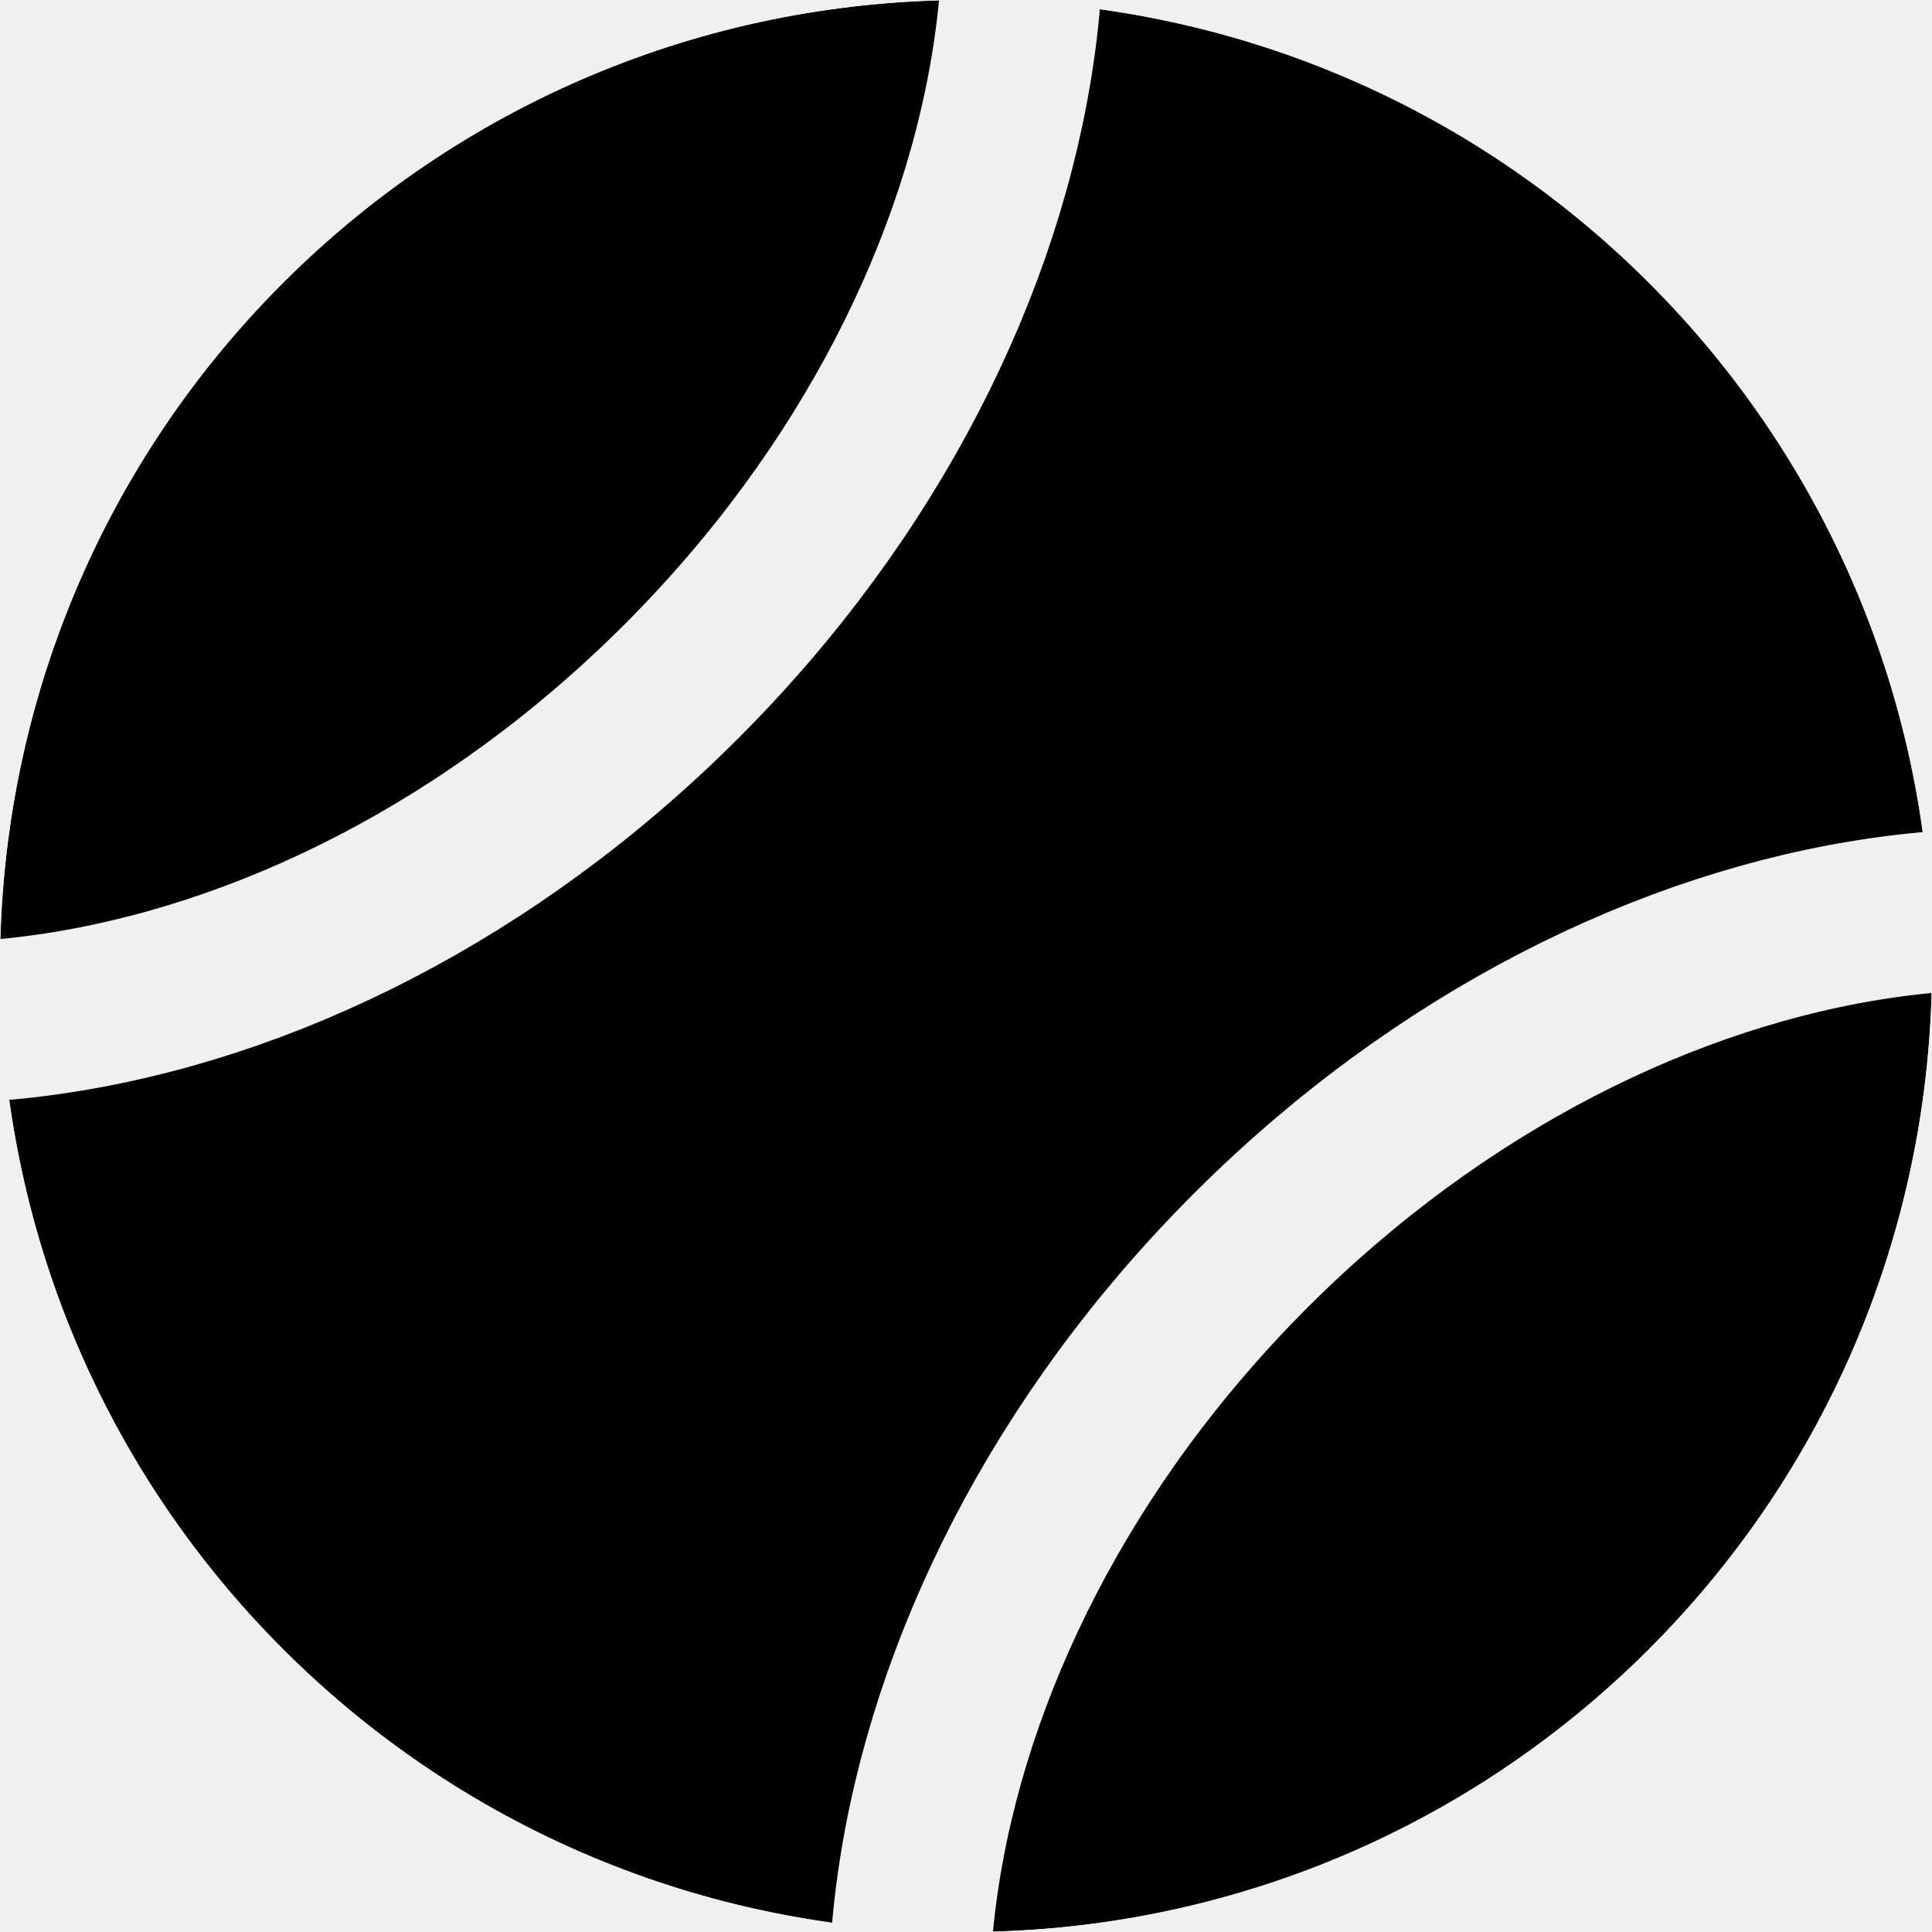
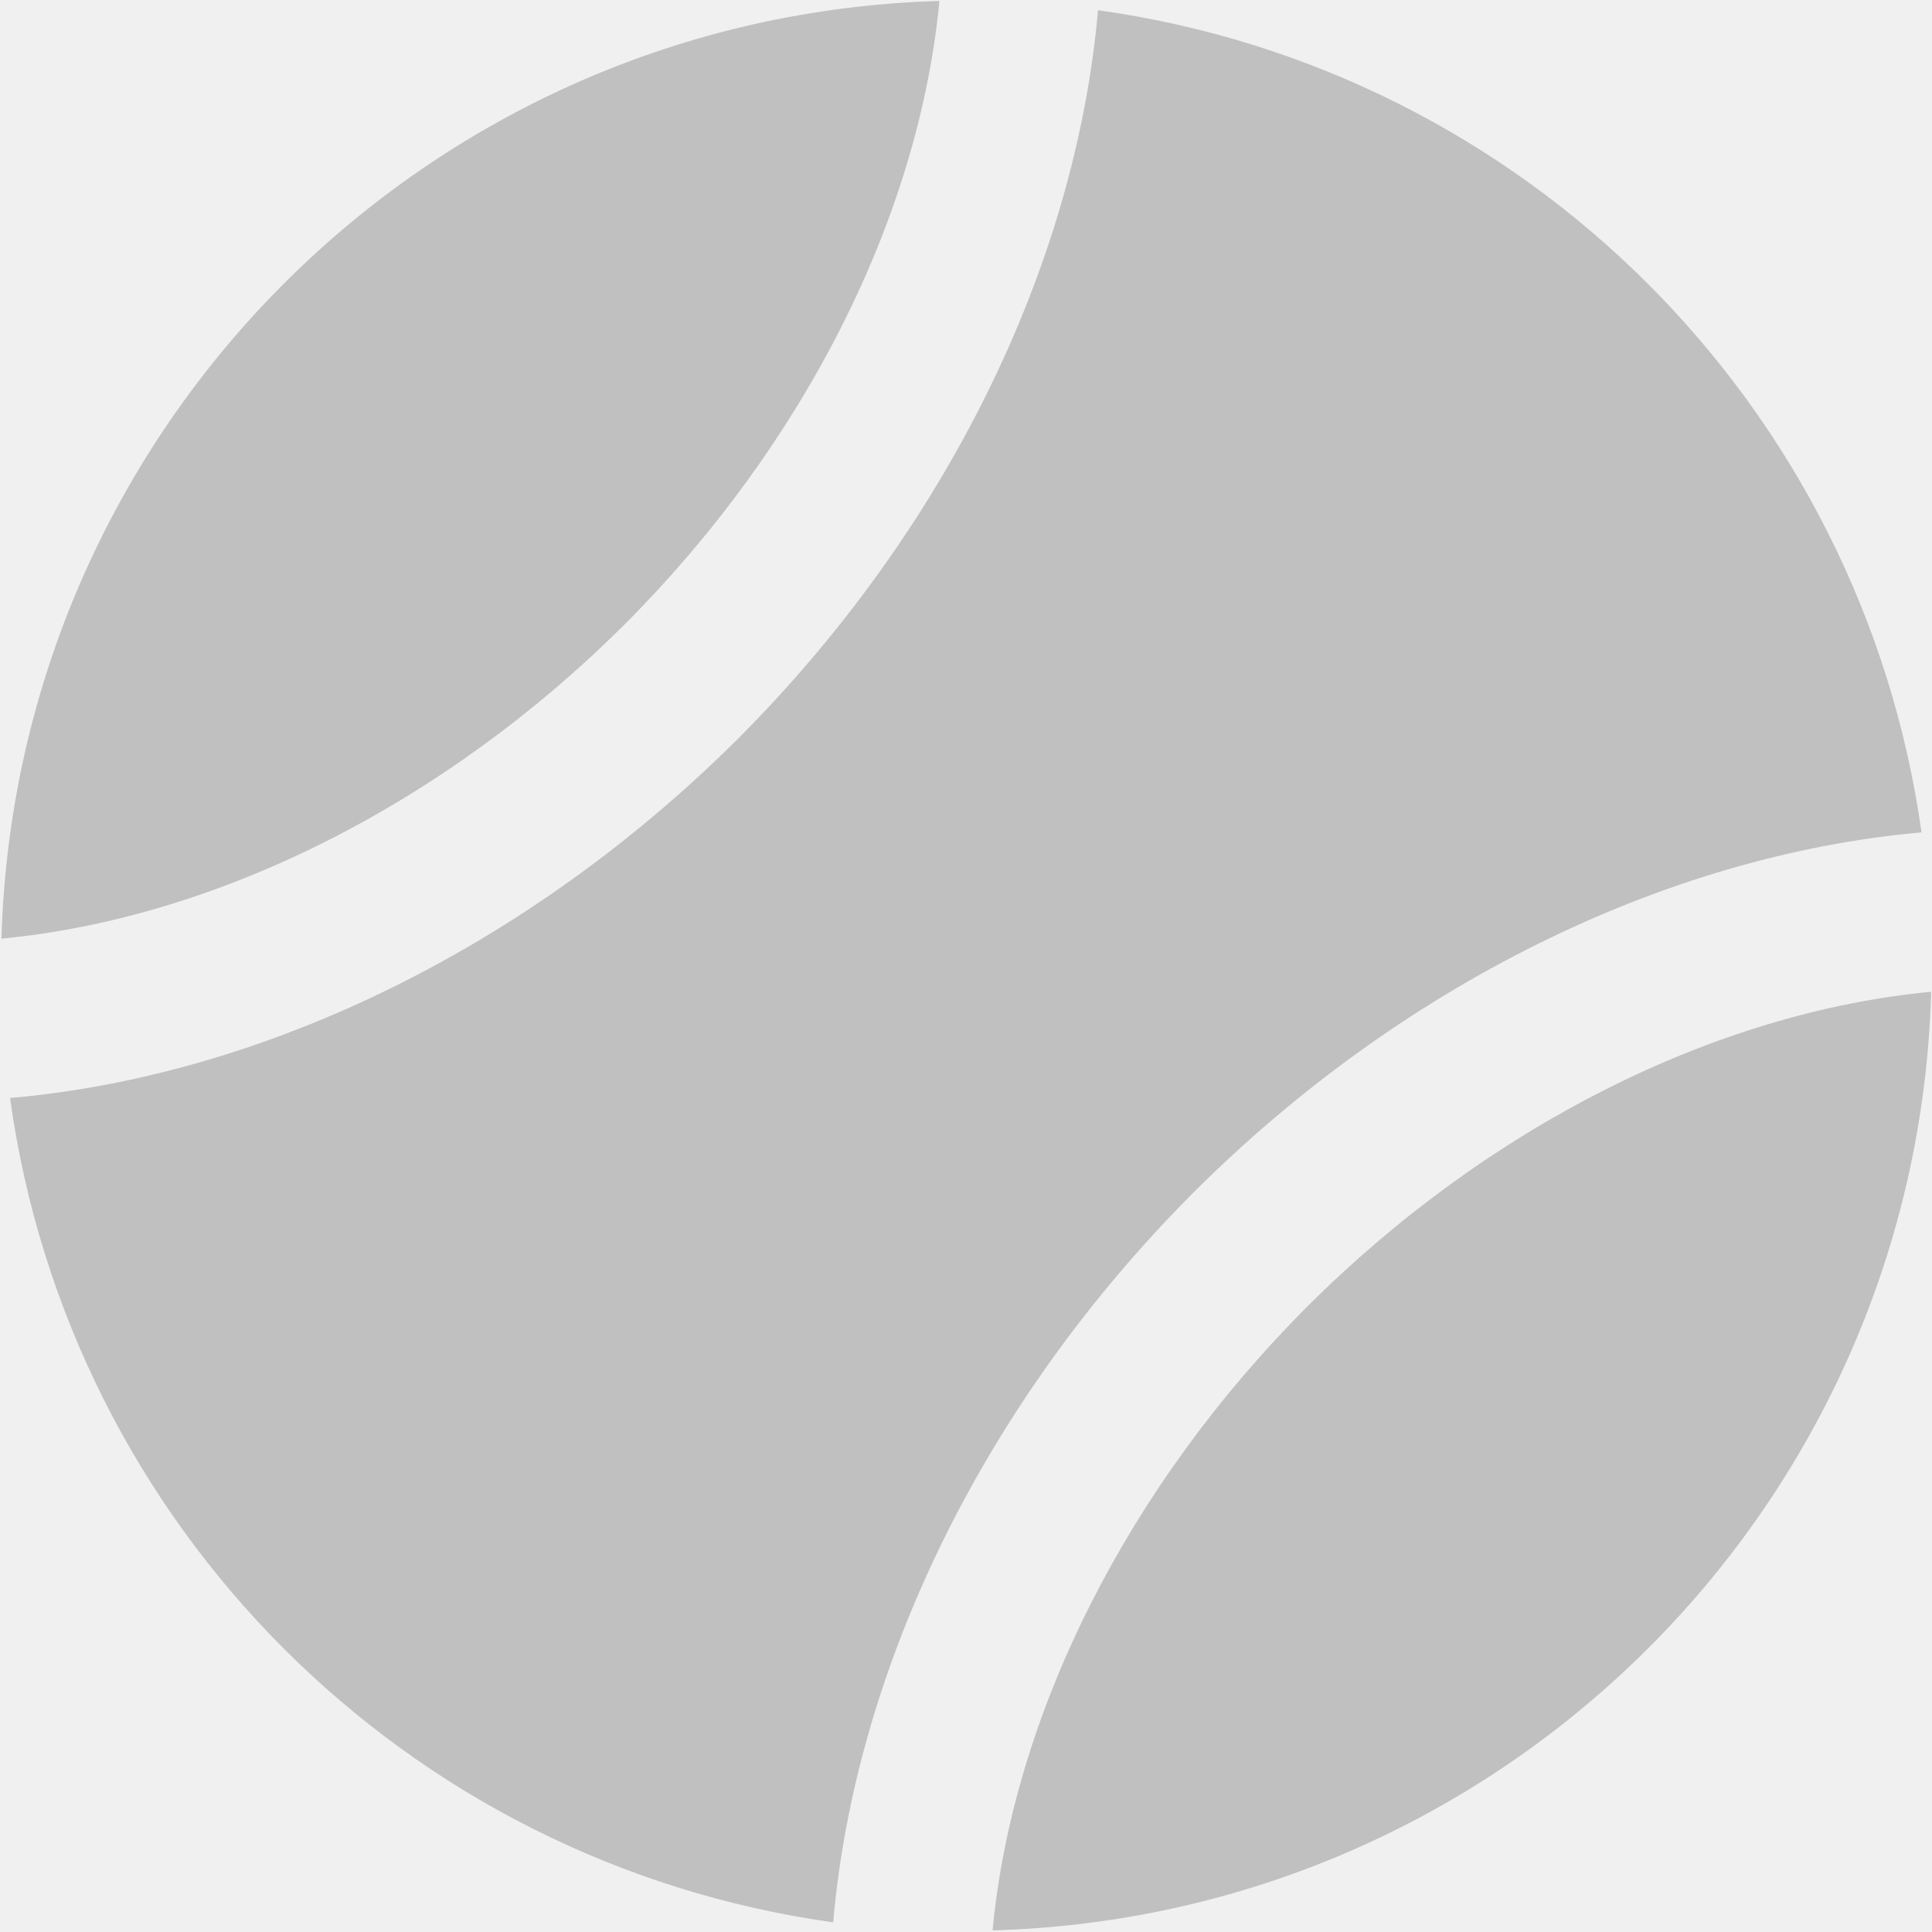
<svg xmlns="http://www.w3.org/2000/svg" width="24" height="24" viewBox="0 0 24 24">
  <defs>
-     <mask id="mask-__id__">
-       <g transform="rotate(-45 12 12)">
-         <circle cx="12" cy="12" r="12" style="fill:white" />
-         <g style="fill:none;stroke:black;stroke-width:2">
-           <ellipse cx="12" cy="-2" rx="12" ry="9" />
-           <ellipse cx="12" cy="26" rx="12" ry="9" />
-         </g>
-       </g>
-     </mask>
+     <style id="current-color-scheme" type="text/css">
+       .ColorScheme-Text { color:#c0c0c0; }
+     </style>
  </defs>
-   <circle style="fill:currentColor;stroke:none;" cx="12" cy="12" r="12" mask="url(#mask-__id__)" />
+   <g class="ColorScheme-Text" style="fill:currentColor;stroke:none;">
+     <path d="M 11.67 0.012 A 12 12 0 0 0 0.018 11.66 A 8 11 45 0 0 7.758 7.758 A 8 11 45 0 0 11.67 0.012 z M 13.64 0.127 A 10 13 45 0 1 9.172 9.172 A 10 13 45 0 1 0.125 13.64 A 12 12 0 0 0 10.35 23.88 A 10 13 45 0 1 14.82 14.82 A 10 13 45 0 1 23.87 10.34 A 12 12 0 0 0 13.64 0.127 z M 23.99 12.32 A 8 11 45 0 0 16.24 16.23 A 8 11 45 0 0 12.33 23.98 A 12 12 0 0 0 23.99 12.32 z" />
+   </g>
</svg>
